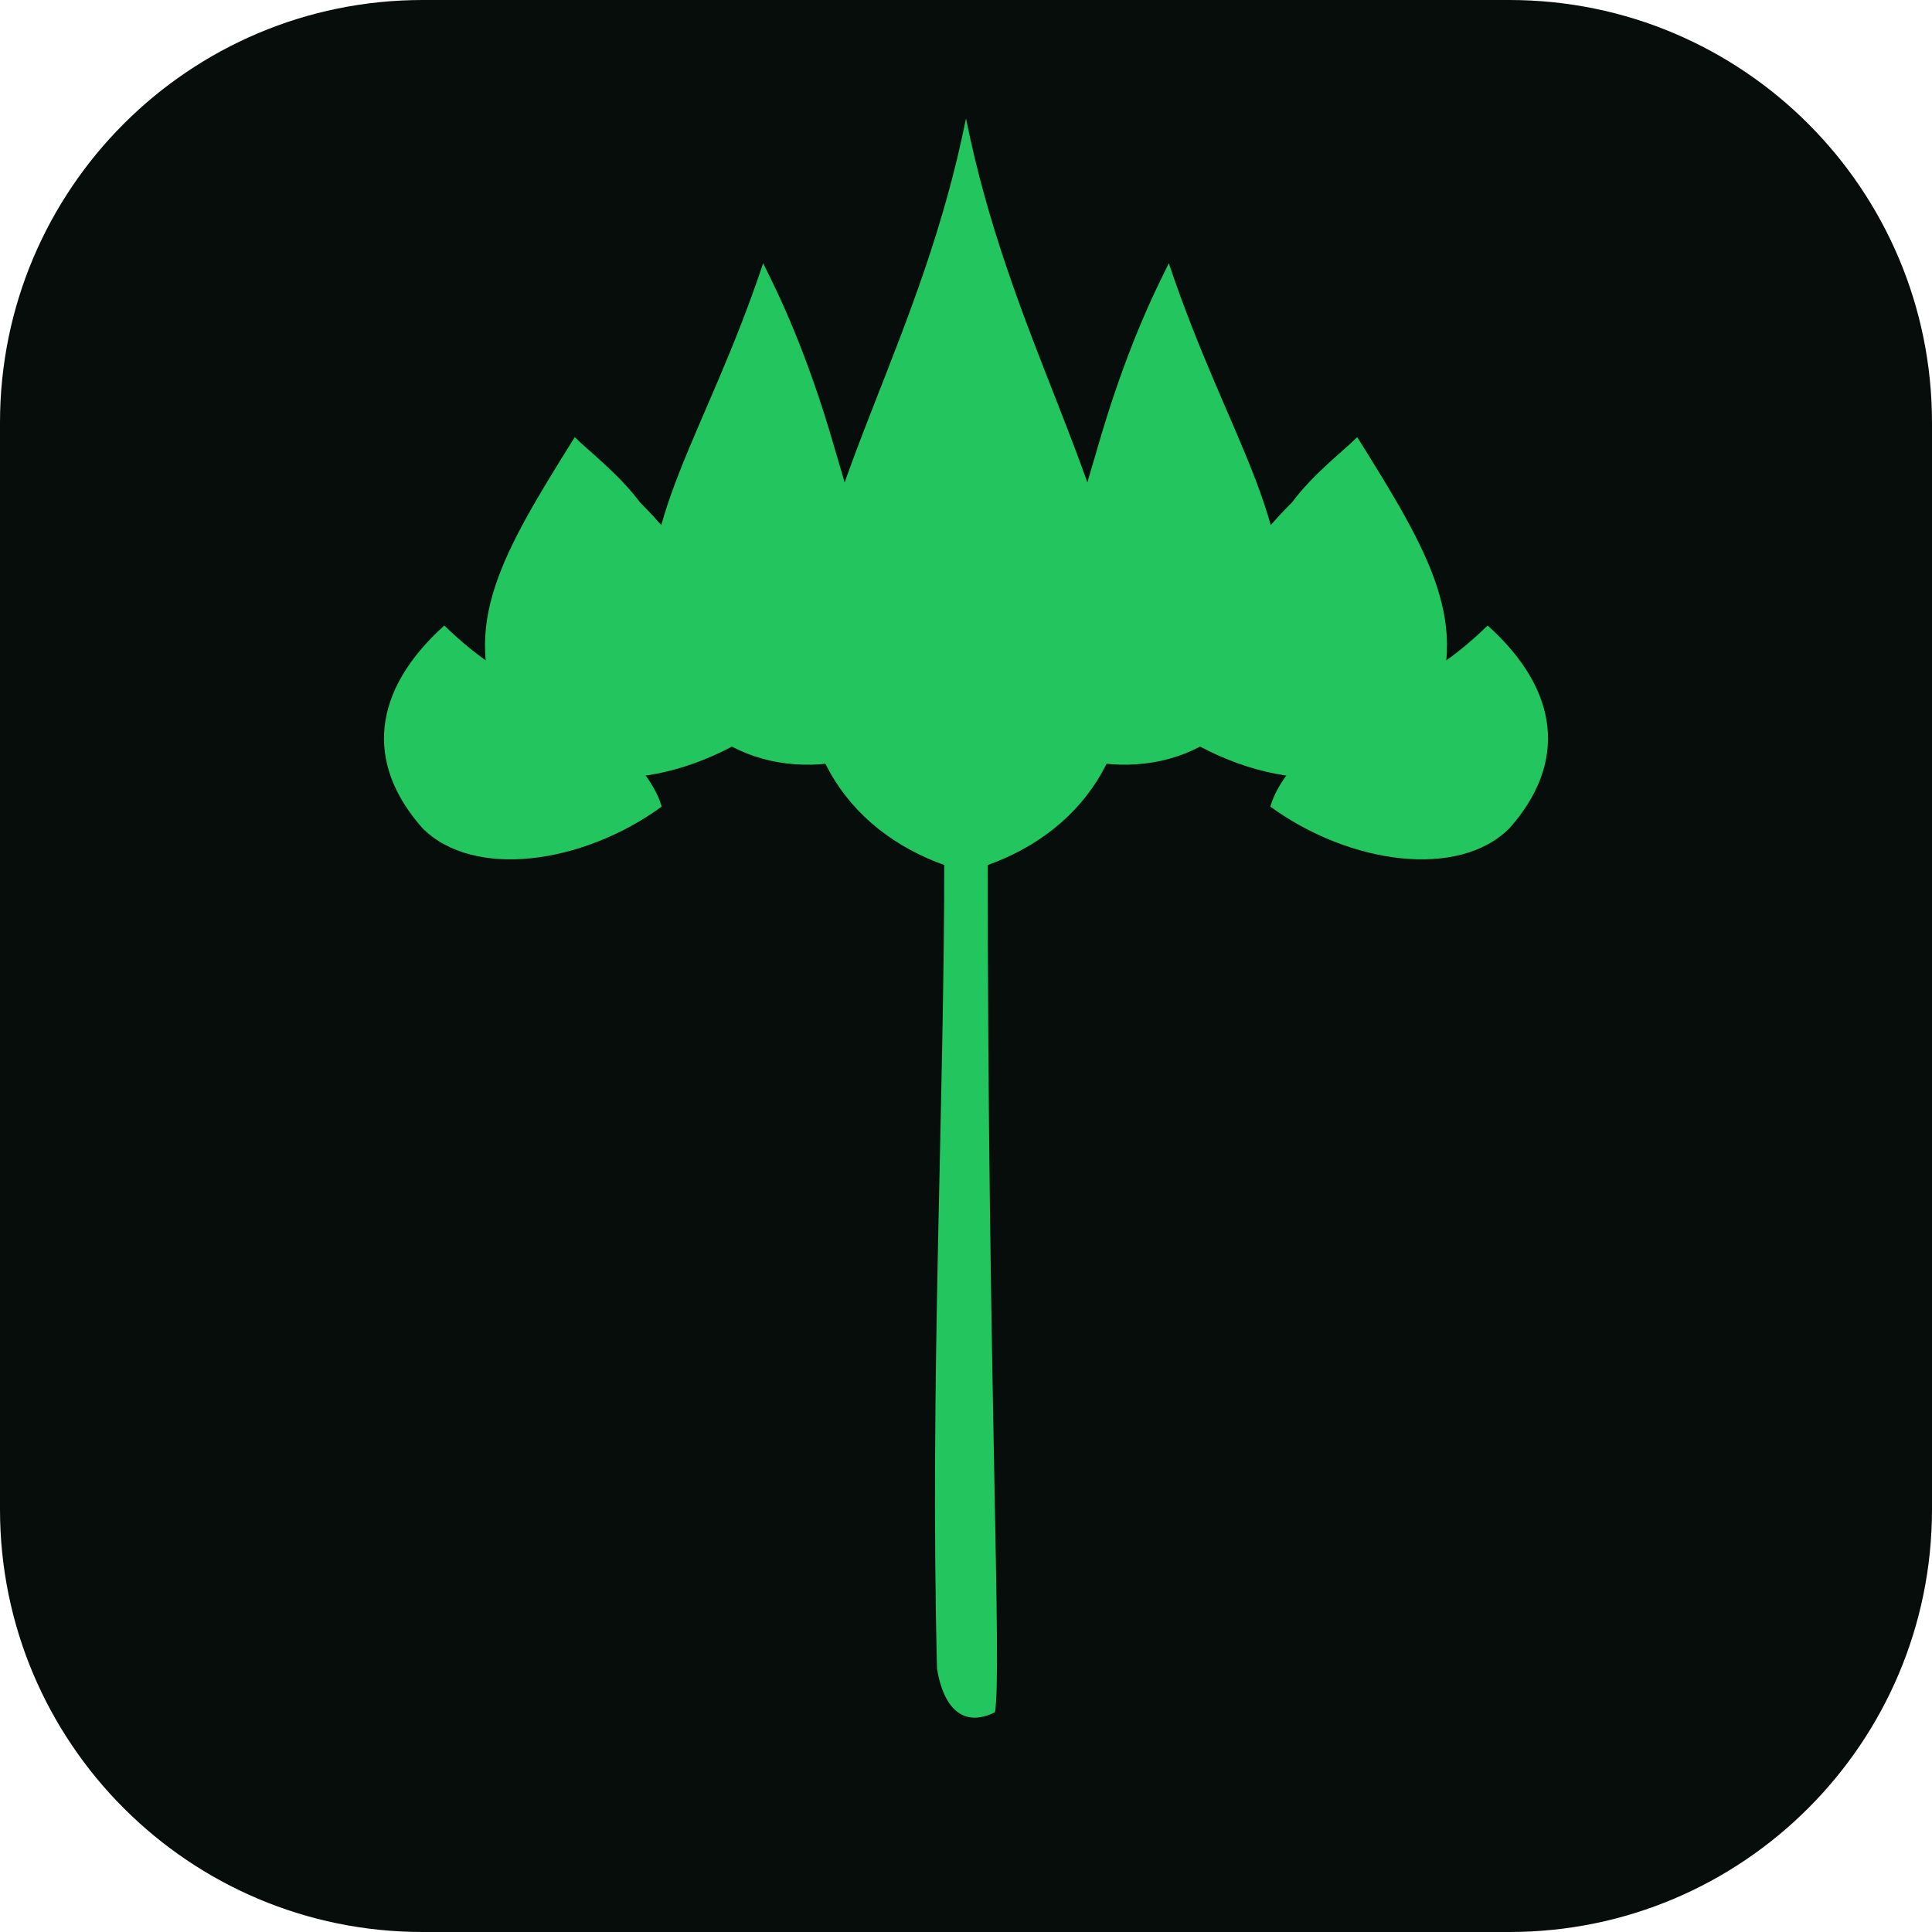
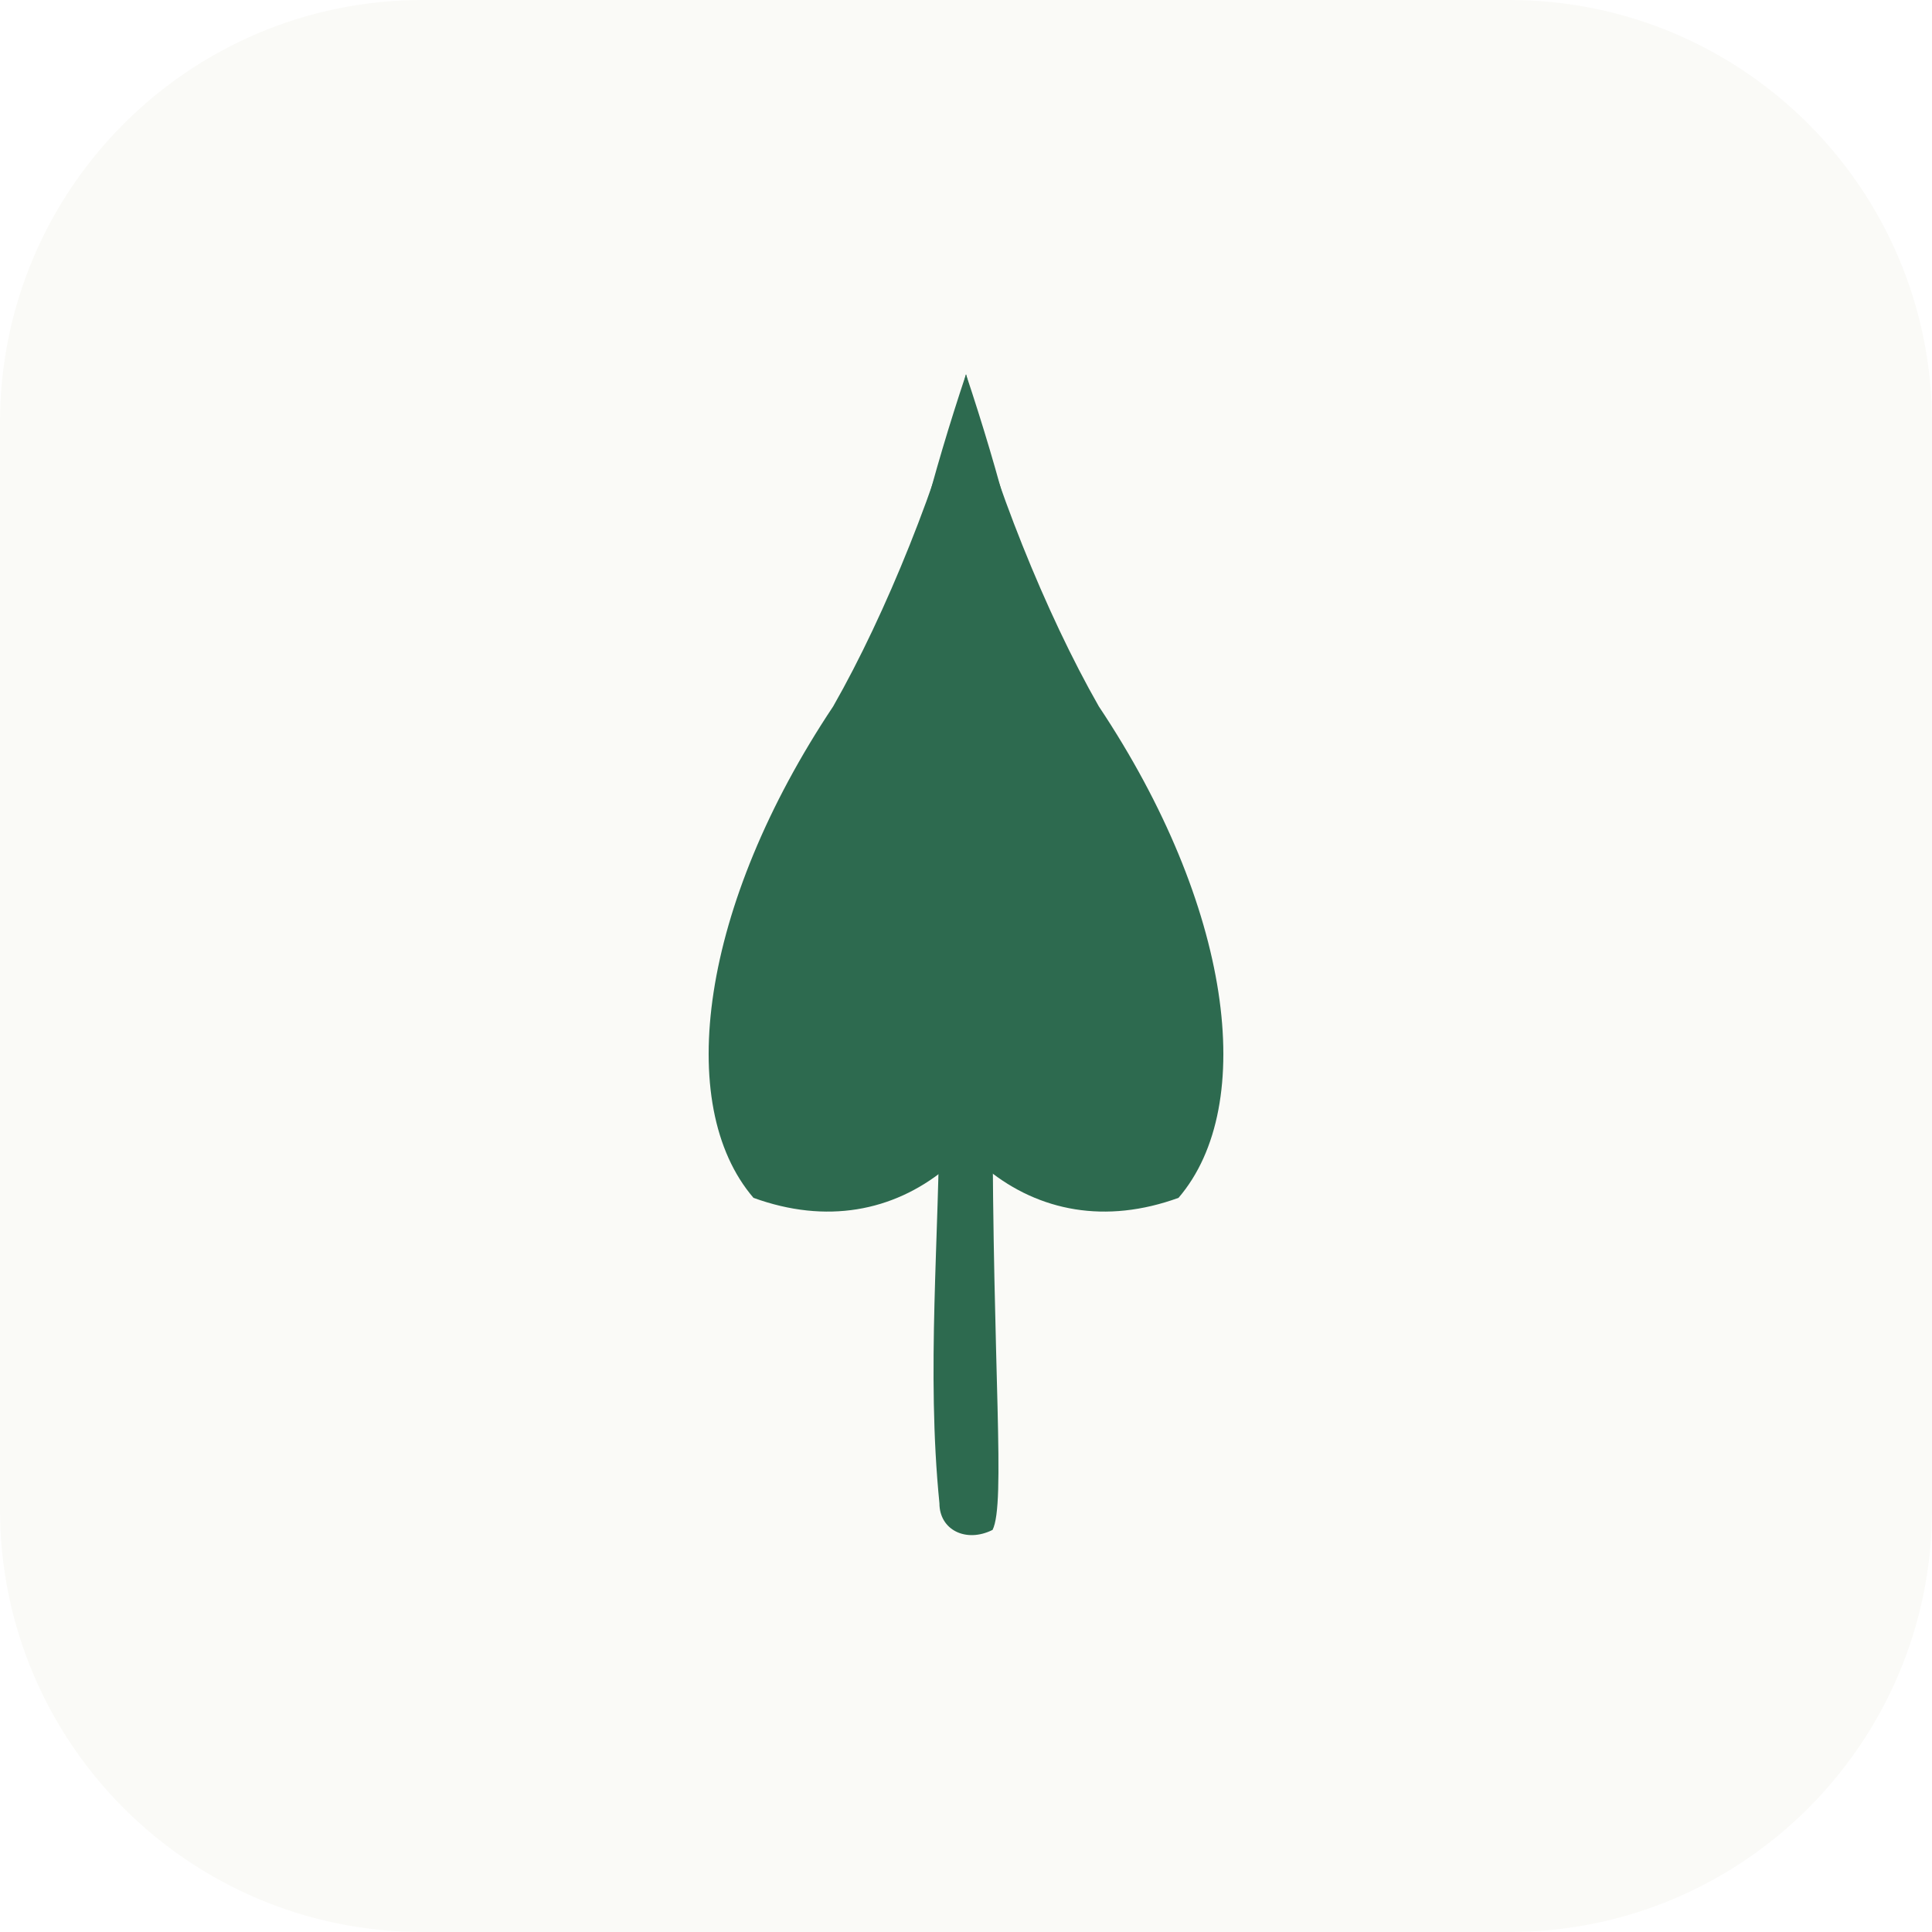
<svg xmlns="http://www.w3.org/2000/svg" viewBox="0 0 32 32">
-   <rect width="32" height="32" rx="7" fill="#070d0a" />
-   <g transform="translate(4, 1) scale(0.12)" fill="#22c55e">
-     <path d="M100 8 C94 38 80 58 78 80 C76 96 85 108 100 112 C115 108 124 96 122 80 C120 58 106 38 100 8Z" />
-     <path d="M72 28 C64 52 54 64 57 80 C60 94 73 100 86 96 C91 89 88 74 82 54 C78 40 74 32 72 28Z" />
-     <path d="M128 28 C136 52 146 64 143 80 C140 94 127 100 114 96 C109 89 112 74 118 54 C122 40 126 32 128 28Z" />
-     <path d="M46 52 C36 68 30 78 36 91 C41 100 55 102 69 94 C73 87 66 72 55 61 C52 57 48 54 46 52Z" />
-     <path d="M154 52 C164 68 170 78 164 91 C159 100 145 102 131 94 C127 87 134 72 145 61 C148 57 152 54 154 52Z" />
-     <path d="M28 78 C18 87 17 97 25 106 C32 113 47 111 58 103 C56 96 45 88 34 83 C31 81 28 78 28 78Z" />
-     <path d="M172 78 C182 87 183 97 175 106 C168 113 153 111 142 103 C144 96 155 88 166 83 C169 81 172 78 172 78Z" />
-     <path d="M97 110 C97 145 95 182 96 222 C97 228 100 230 104 228 C105 222 103 182 103 110Z" />
+   <rect width="32" height="32" rx="7" fill="#FAFAF7" />
+   <g transform="translate(5, 4) scale(0.22)" fill="#2D6A4F">
+     <path d="M50 10 C45 25 42 40 44 55 C46 68 55 76 66 72 C72 65 70 50 60 35 C56 28 52 18 50 10Z" />
+     <path d="M50 10 C55 25 58 40 56 55 C54 68 45 76 34 72 C28 65 30 50 40 35 C44 28 48 18 50 10Z" />
+     <path d="M48 65 C48 75 47 85 48 95 C48 97 50 98 52 97 C53 95 52 85 52 65Z" />
  </g>
</svg>
